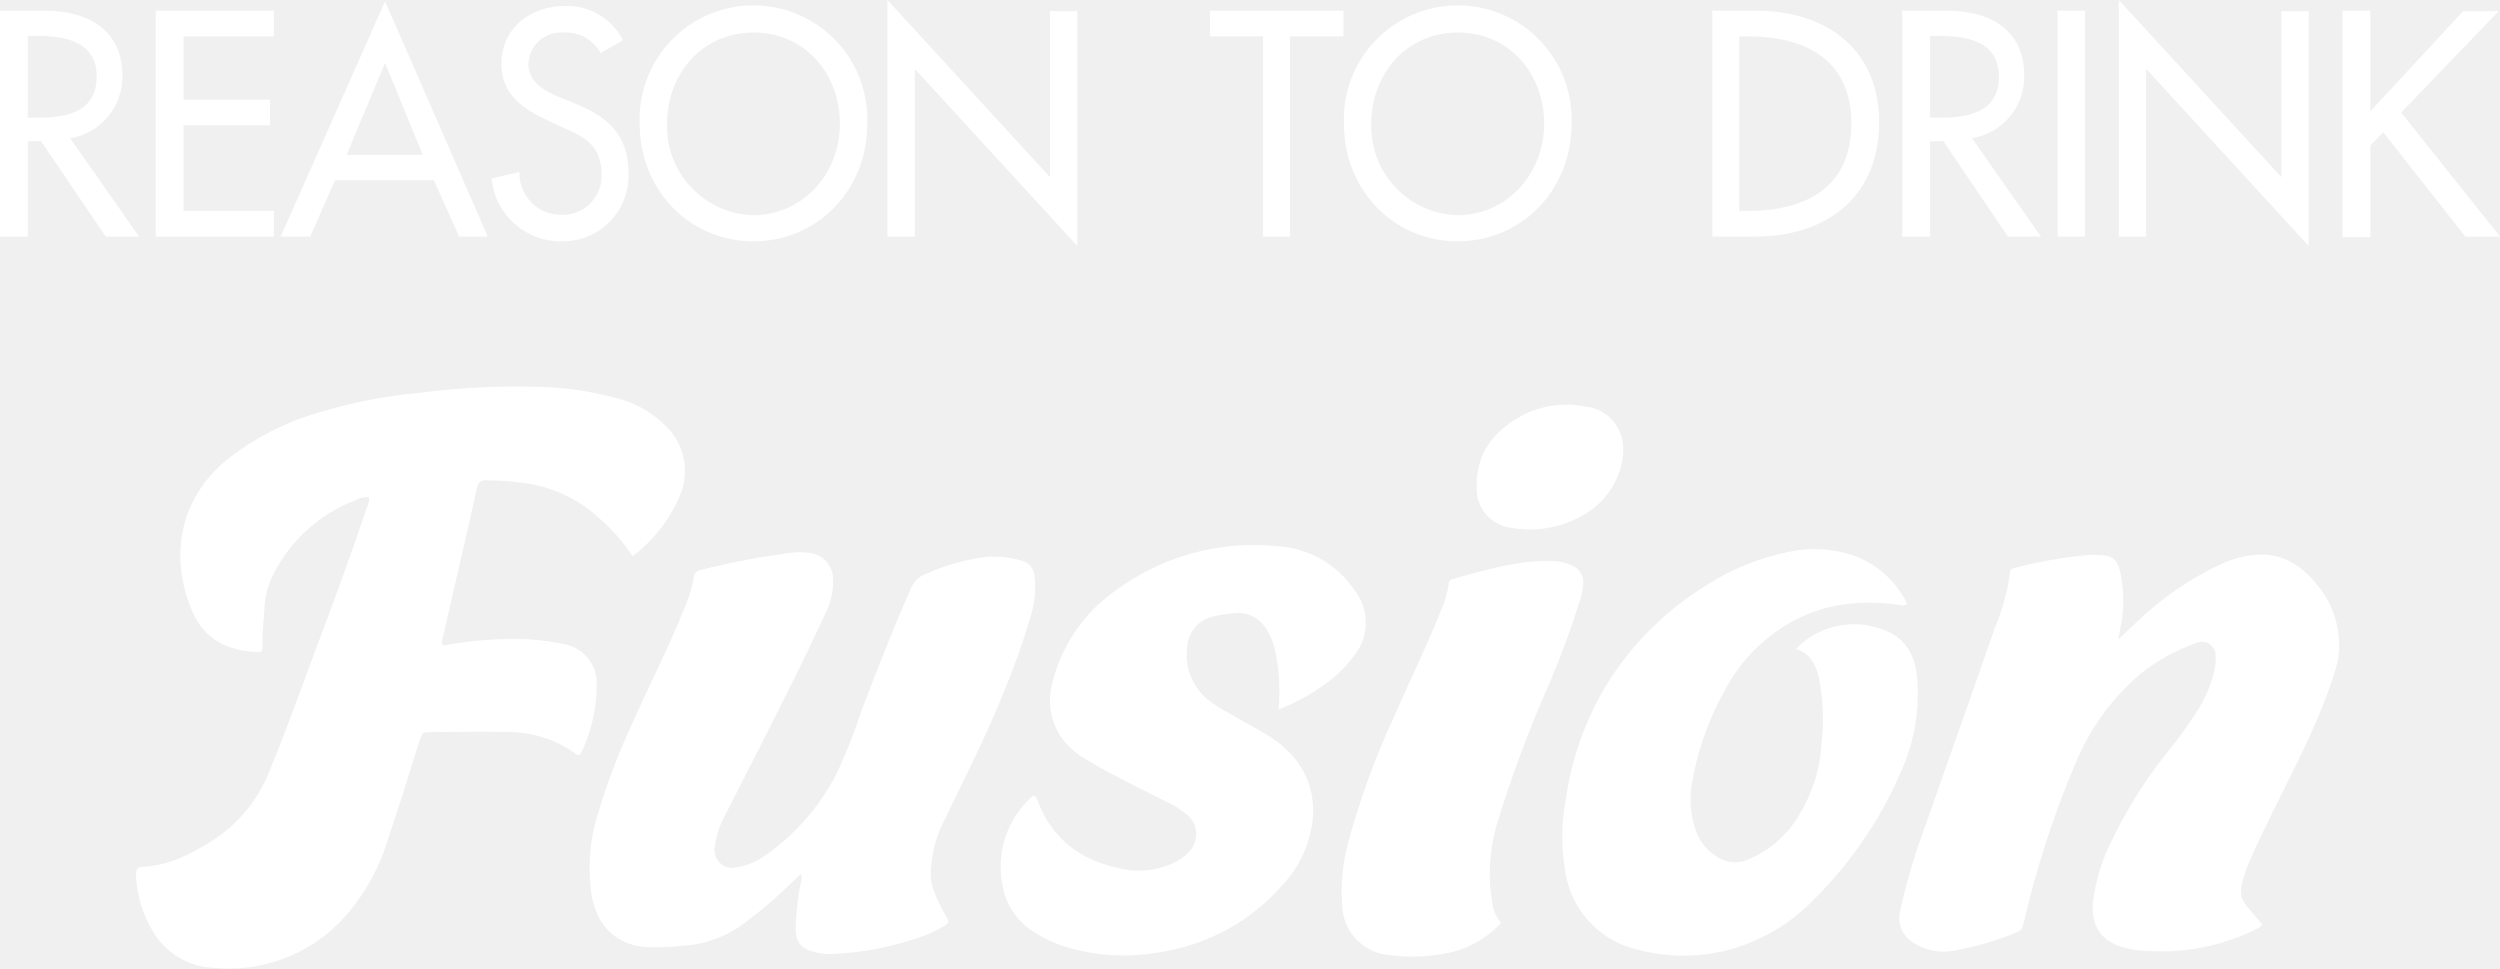
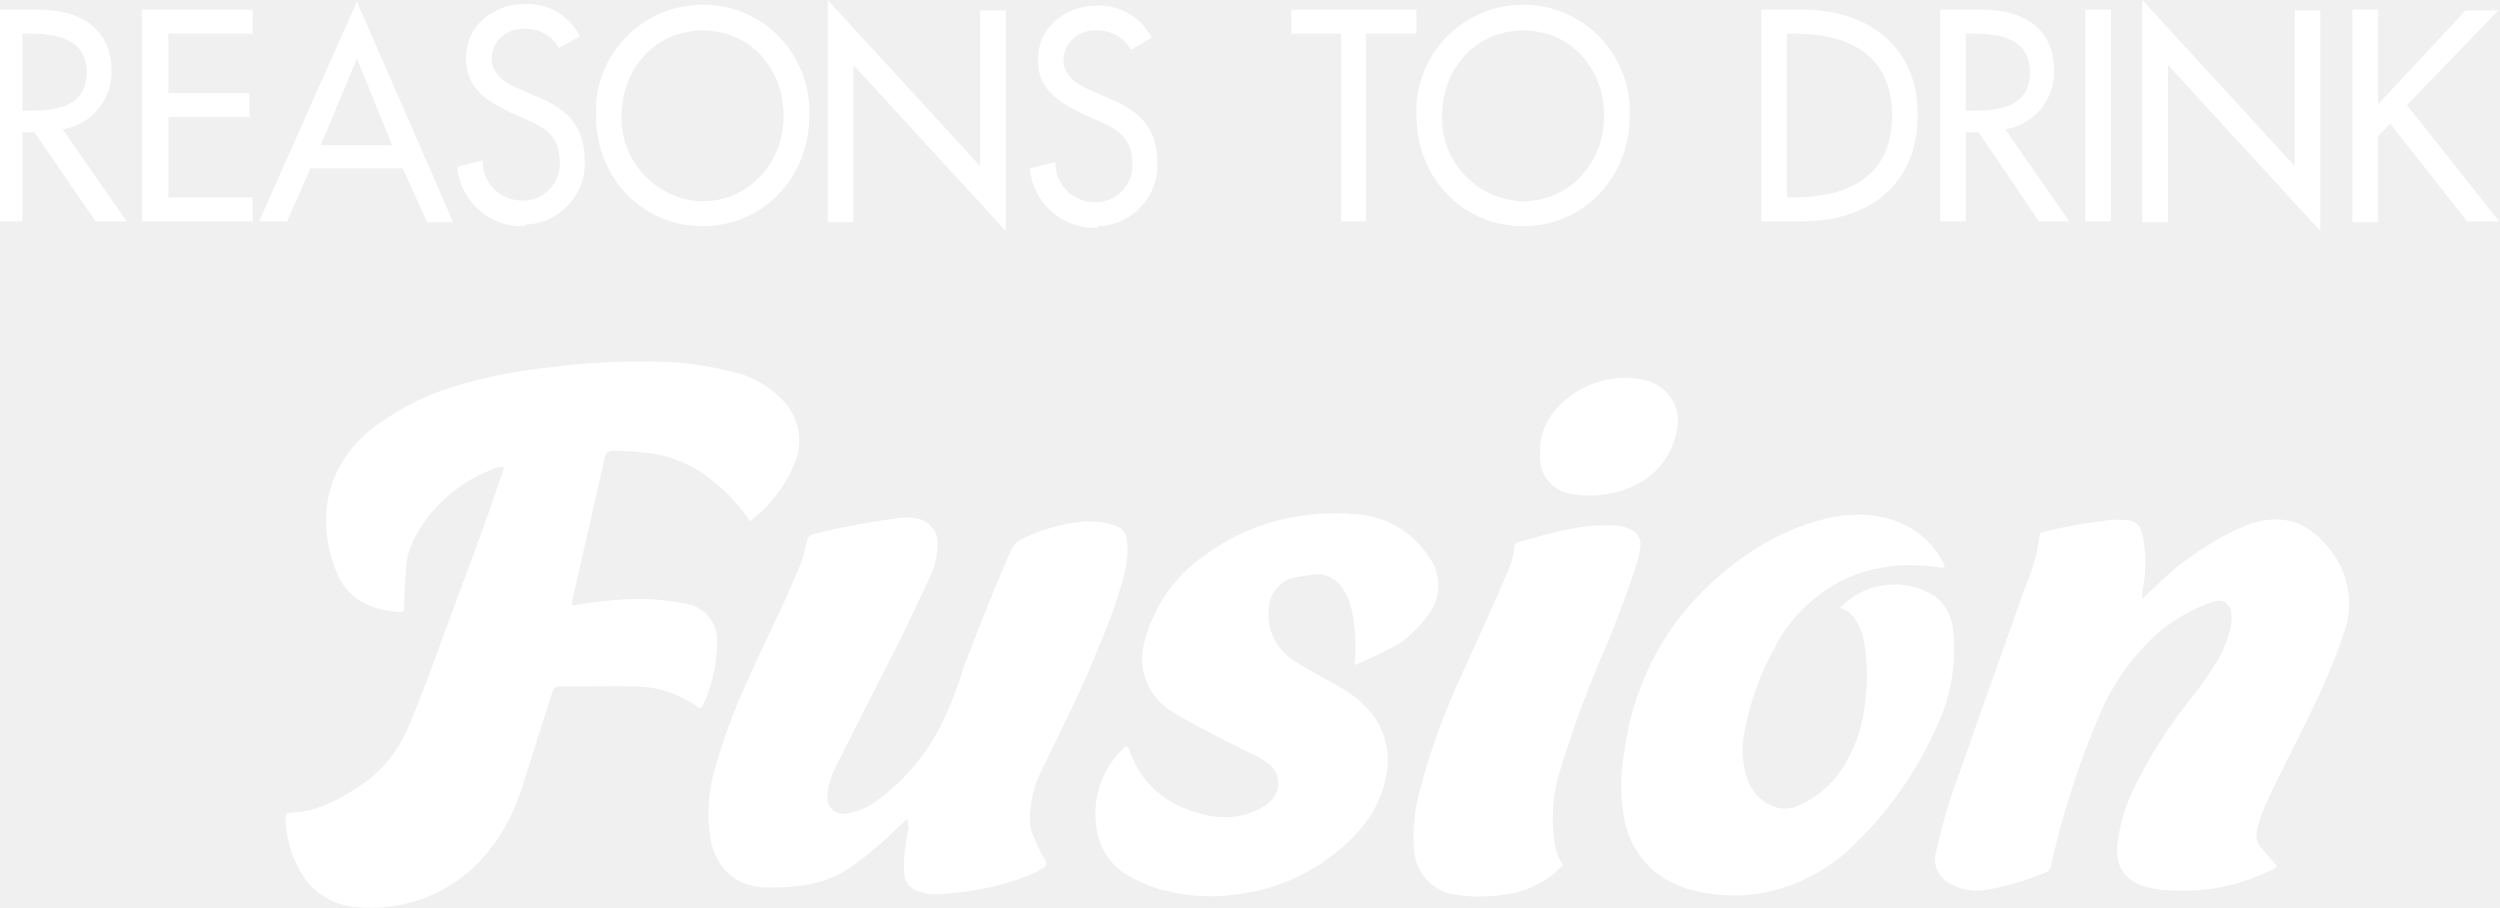
- <svg xmlns="http://www.w3.org/2000/svg" width="292.15" height="113.18" viewBox="0 0 292.15 113.18">
-   <defs>
-     <clipPath id="a">
-       <circle cx="-218" cy="191.99" r="167.5" fill="none" />
-     </clipPath>
-   </defs>
-   <g clip-path="url(#a)">
-     <path d="M-270.88,325,15.71,171.71l-37.92-70.93-270.48,148Z" fill="#e0052a" />
-   </g>
-   <g style="isolation:isolate">
-     <g style="isolation:isolate">
-       <path d="M12.35,27.65,4.8,16.5H3.25V27.65H0V1.25H5.25c5,0,9.05,2.25,9.05,7.55a7.26,7.26,0,0,1-6.1,7.35l8.05,11.5ZM4.35,4.2H3.25v9.55H4.5c3.25,0,6.8-.65,6.8-4.8S7.5,4.2,4.35,4.2Z" fill="#fff" />
-       <path d="M18.2,27.65V1.25H32v3H21.45v7.4h10.1v3H21.45v10H32v3Z" fill="#fff" />
-       <path d="M53.65,27.65l-2.95-6.6H39.15l-2.9,6.6H32.8L45,.15l12,27.5ZM45,7.35,40.5,18.1h8.9Z" fill="#fff" />
-       <path d="M65.65,28.2a8.1,8.1,0,0,1-8.2-7.35l3.25-.75a4.85,4.85,0,0,0,4.9,5,4.53,4.53,0,0,0,4.7-4.65c0-3.6-2.2-4.5-4.4-5.5l-1.75-.8c-2.9-1.35-5.55-3-5.55-6.7C58.6,3.25,62.05.7,66,.7a7.31,7.31,0,0,1,6.8,4L70.2,6.2a4.69,4.69,0,0,0-4.45-2.4,3.78,3.78,0,0,0-4,3.7c0,2.1,2,3.2,3.5,3.8l1.85.75c3.65,1.5,6.35,3.45,6.35,8.2A7.67,7.67,0,0,1,65.65,28.2Z" fill="#fff" />
-       <path d="M88.05,28.2c-7.4,0-13.3-5.9-13.3-13.75a13.31,13.31,0,1,1,26.6,0C101.35,22.3,95.45,28.2,88.05,28.2Zm0-24.4c-6,0-10.1,4.85-10.1,10.65a10.37,10.37,0,0,0,10.1,10.7c5.55,0,10.1-4.65,10.1-10.7C98.15,8.65,94.1,3.8,88.05,3.8Z" fill="#fff" />
-       <path d="M106.9,8.05v19.6h-3.2V0l19,20.7V1.3h3.2V28.75Z" fill="#fff" />
-       <path d="M150.75,4.25v23.4H147.6V4.25h-6.2v-3H157v3Z" fill="#fff" />
-       <path d="M170.35,28.2c-7.4,0-13.3-5.9-13.3-13.75a13.31,13.31,0,1,1,26.6,0C183.65,22.3,177.75,28.2,170.35,28.2Zm0-24.4c-6,0-10.1,4.85-10.1,10.65a10.37,10.37,0,0,0,10.1,10.7c5.55,0,10.1-4.65,10.1-10.7C180.45,8.65,176.4,3.8,170.35,3.8Z" fill="#fff" />
-       <path d="M205.1,27.65h-5V1.25h5.15c7.9,0,14.35,4.3,14.35,13.05C219.55,23.3,213.15,27.65,205.1,27.65Zm-.85-23.4h-1v20.4h1c6.5,0,12.1-2.55,12.1-10.2S210.75,4.25,204.25,4.25Z" fill="#fff" />
-       <path d="M234.65,27.65,227.1,16.5h-1.55V27.65H222.3V1.25h5.25c5,0,9,2.25,9,7.55a7.26,7.26,0,0,1-6.1,7.35l8.05,11.5Zm-8-23.45h-1.1v9.55h1.25c3.25,0,6.8-.65,6.8-4.8S229.8,4.2,226.65,4.2Z" fill="#fff" />
-       <path d="M240.45,27.65V1.25h3.2v26.4Z" fill="#fff" />
-       <path d="M250.8,8.05v19.6h-3.2V0l19,20.7V1.3h3.2V28.75Z" fill="#fff" />
-       <path d="M288.1,27.65l-9.6-12.2L277,17v10.7h-3.25V1.25H277V13l10.85-11.7H292L280.6,13.15l11.55,14.5Z" fill="#fff" />
+ <svg xmlns="http://www.w3.org/2000/svg" version="1.1" id="Layer_1" x="0px" y="0px" width="311.7px" height="113.2px" viewBox="0 0 311.7 113.2" style="enable-background:new 0 0 311.7 113.2;" xml:space="preserve">
+   <style type="text/css">
+ 	.st0{fill:#FFFFFF;}
+ </style>
+   <g>
+     <g>
+       <path class="st0" d="M11.9,27.6L4.3,16.5H2.8v11.1h-3.2V1.2h5.2c5,0,9.1,2.2,9.1,7.6c0.1,3.6-2.5,6.8-6.1,7.3l8,11.5H11.9z     M3.9,4.2H2.8v9.6H4c3.2,0,6.8-0.6,6.8-4.8S7,4.2,3.9,4.2z" />
+       <path class="st0" d="M17.7,27.6V1.2h13.8v3H21v7.4h10.1v3H21v10h10.5v3H17.7z" />
+       <path class="st0" d="M53.2,27.6l-3-6.6H38.7l-2.9,6.6h-3.5L44.5,0.2l12,27.5H53.2z M44.5,7.3L40,18.1h8.9L44.5,7.3z" />
+       <path class="st0" d="M65.2,28.2c-4.2,0.1-7.8-3.1-8.2-7.4l3.2-0.8c-0.1,2.7,2,4.9,4.7,5c0.1,0,0.1,0,0.2,0    c2.5,0.1,4.6-1.9,4.7-4.4c0-0.1,0-0.2,0-0.3c0-3.6-2.2-4.5-4.4-5.5l-1.8-0.8c-2.9-1.4-5.5-3-5.5-6.7c0-4.2,3.5-6.8,7.4-6.8    c2.9-0.1,5.5,1.5,6.8,4l-2.6,1.5c-0.9-1.6-2.6-2.5-4.4-2.4c-2.1-0.1-3.9,1.5-4,3.6c0,0,0,0.1,0,0.1c0,2.1,2,3.2,3.5,3.8l1.8,0.8    c3.7,1.5,6.3,3.4,6.3,8.2c0.2,4.2-3.2,7.8-7.4,7.9C65.5,28.2,65.3,28.2,65.2,28.2z" />
+       <path class="st0" d="M87.6,28.2c-7.4,0-13.3-5.9-13.3-13.8C74,7.1,79.7,0.9,87.1,0.6s13.5,5.4,13.8,12.8c0,0.3,0,0.7,0,1    C100.9,22.3,95,28.2,87.6,28.2z M87.6,3.8c-6,0-10.1,4.9-10.1,10.6c-0.2,5.7,4.3,10.5,10,10.7c0,0,0,0,0.1,0    c5.6,0,10.1-4.6,10.1-10.7C97.7,8.6,93.6,3.8,87.6,3.8z" />
+       <path class="st0" d="M106.4,8.1v19.6h-3.2V0l19,20.7V1.3h3.2v27.5L106.4,8.1z" />
+       <path class="st0" d="M136.6,28.4c-4.2,0.1-7.8-3.1-8.2-7.4l3.2-0.8c-0.1,2.7,2,4.9,4.7,5c0.1,0,0.1,0,0.2,0    c2.5,0.1,4.6-1.9,4.7-4.4c0-0.1,0-0.2,0-0.3c0-3.6-2.2-4.5-4.4-5.5l-1.8-0.8c-2.9-1.4-5.6-3-5.6-6.7c0-4.2,3.5-6.8,7.4-6.8    c2.9-0.1,5.5,1.5,6.8,4l-2.6,1.5c-0.9-1.6-2.6-2.5-4.4-2.4c-2.1-0.1-3.9,1.5-4,3.6c0,0,0,0.1,0,0.1c0,2.1,2,3.2,3.5,3.8l1.8,0.8    c3.7,1.5,6.4,3.4,6.4,8.2c0.2,4.2-3.2,7.8-7.4,7.9C136.9,28.4,136.7,28.4,136.6,28.4z" />
+       <path class="st0" d="M170.3,4.2v23.4h-3.1V4.2h-6.2v-3h15.6v3H170.3z" />
+       <path class="st0" d="M189.9,28.2c-7.4,0-13.3-5.9-13.3-13.8c-0.3-7.3,5.4-13.5,12.8-13.8c7.3-0.3,13.5,5.4,13.8,12.8    c0,0.3,0,0.7,0,1C203.2,22.3,197.3,28.2,189.9,28.2z M189.9,3.8c-6,0-10.1,4.9-10.1,10.6c-0.2,5.7,4.3,10.5,10,10.7c0,0,0,0,0.1,0    c5.6,0,10.1-4.6,10.1-10.7C200,8.6,195.9,3.8,189.9,3.8z" />
+       <path class="st0" d="M224.6,27.6h-5V1.2h5.1c7.9,0,14.4,4.3,14.4,13.1C239.1,23.3,232.7,27.6,224.6,27.6z M223.8,4.2h-1v20.4h1    c6.5,0,12.1-2.5,12.1-10.2S230.3,4.2,223.8,4.2z" />
+       <path class="st0" d="M254.2,27.6l-7.5-11.1h-1.6v11.1h-3.2V1.2h5.2c5,0,9,2.2,9,7.6c0.1,3.6-2.5,6.8-6.1,7.3l8,11.5H254.2z     M246.2,4.2h-1.1v9.6h1.2c3.2,0,6.8-0.6,6.8-4.8S249.3,4.2,246.2,4.2z" />
+       <path class="st0" d="M260,27.6V1.2h3.2v26.4H260z" />
+       <path class="st0" d="M270.3,8.1v19.6h-3.2V0l19,20.7V1.3h3.2v27.5L270.3,8.1z" />
+       <path class="st0" d="M307.6,27.6L298,15.4l-1.5,1.6v10.7h-3.2V1.2h3.2V13l10.9-11.7h4.1l-11.4,11.8l11.5,14.5H307.6z" />
    </g>
  </g>
-   <path d="M73.93,65a21.61,21.61,0,0,0-4.12-4.63,15.84,15.84,0,0,0-8.43-3.9,32.23,32.23,0,0,0-4.5-.34,1,1,0,0,0-1.14.79s0,.07,0,.1c-1,4.54-2.06,9.06-3.1,13.59-.3,1.3-.6,2.6-.89,3.89a1.3,1.3,0,0,0,0,.95,44.35,44.35,0,0,1,7-.76,28.38,28.38,0,0,1,7.18.59A4.6,4.6,0,0,1,69.73,80a18.19,18.19,0,0,1-1.91,8.16c-.38.18-.55-.08-.74-.21a13.41,13.41,0,0,0-7.52-2.4c-3-.08-6,0-8.92,0-1.29,0-1.27-.09-1.69,1.25-1.18,3.78-2.36,7.56-3.62,11.31a24,24,0,0,1-5.68,9.72,18.29,18.29,0,0,1-14.86,5.26,8.62,8.62,0,0,1-6.9-4.21,13.87,13.87,0,0,1-2-6.59c0-.65.15-1,.83-1,3-.14,5.48-1.43,8-3a16.85,16.85,0,0,0,6.73-8.1c1.88-4.53,3.53-9.14,5.24-13.74,2.14-5.71,4.29-11.43,6.2-17.22a2.64,2.64,0,0,0,.26-1.14,2.83,2.83,0,0,0-1.61.36A17.87,17.87,0,0,0,32,67a9.81,9.81,0,0,0-1.11,4.21c-.07,1.37-.24,2.74-.22,4.12,0,.85,0,.9-.84.86-3.38-.16-6.06-1.63-7.38-4.77-2.52-6-1.74-12.64,3.71-17.41a31.23,31.23,0,0,1,10.9-5.75,59.83,59.83,0,0,1,12-2.36,87.83,87.83,0,0,1,13.27-.71,38.71,38.71,0,0,1,9.57,1.29,12.41,12.41,0,0,1,5.9,3.29A7.35,7.35,0,0,1,79.43,58,17.46,17.46,0,0,1,73.93,65Z" fill="#fff" />
-   <path d="M93.6,102.1l-1.4,1.35A50.09,50.09,0,0,1,87,107.87a13.45,13.45,0,0,1-7.41,2.67,24.65,24.65,0,0,1-4.38.12c-3.21-.37-5.4-2.4-6.05-5.93a20.85,20.85,0,0,1,.66-9.45,75.28,75.28,0,0,1,3.9-10.37c2-4.56,4.32-9,6.18-13.63a15.74,15.74,0,0,0,1.18-3.81.9.9,0,0,1,.79-.86,89.38,89.38,0,0,1,10.51-2,7.31,7.31,0,0,1,2.19,0,3.08,3.08,0,0,1,2.78,3.2,8.36,8.36,0,0,1-.94,4c-1.23,2.6-2.45,5.21-3.74,7.78q-4,8-8.1,16a9.59,9.59,0,0,0-1,3.17A2.11,2.11,0,0,0,85,101.35a2.08,2.08,0,0,0,1.08,0,7.79,7.79,0,0,0,3.53-1.51,26.34,26.34,0,0,0,8.13-9.38,57.8,57.8,0,0,0,2.85-7.19c1.87-4.9,3.76-9.78,5.89-14.57a2.83,2.83,0,0,1,1.58-1.57,24.76,24.76,0,0,1,6.8-2,10.73,10.73,0,0,1,4.47.38,2,2,0,0,1,1.56,1.83,11.15,11.15,0,0,1-.42,4.59,80.5,80.5,0,0,1-3,8.52c-2.18,5.56-4.93,10.84-7.51,16.21a14.68,14.68,0,0,0-1.2,5.65,5.08,5.08,0,0,0,.37,1.76,15.51,15.51,0,0,0,1.38,2.91c.45.78.44.86-.33,1.31a12.69,12.69,0,0,1-1.84.93,35.8,35.8,0,0,1-11.2,2.27,6.34,6.34,0,0,1-1.79-.19c-1.74-.38-2.43-1.2-2.36-3a30.41,30.41,0,0,1,.58-5.12A1.66,1.66,0,0,0,93.6,102.1Z" fill="#fff" />
-   <path d="M247.55,74.73c.9-.86,1.57-1.52,2.26-2.15a37.07,37.07,0,0,1,9.89-6.73,12.33,12.33,0,0,1,3.72-1c3.27-.34,5.62,1.26,7.52,3.69a10.89,10.89,0,0,1,2.4,6.53,9.91,9.91,0,0,1-.47,3.38c-2.41,7.7-6.64,14.58-9.86,21.91a14.8,14.8,0,0,0-1.07,3.17,2.64,2.64,0,0,0,.57,2.29c.6.73,1.21,1.44,1.87,2.23a2.75,2.75,0,0,1-1.16.74,24.68,24.68,0,0,1-12.17,2.34,11.4,11.4,0,0,1-3.18-.49c-2.35-.75-3.56-2.52-3.28-5.31a22.12,22.12,0,0,1,2.14-7,53.7,53.7,0,0,1,6.51-10.38,48.17,48.17,0,0,0,3.83-5.35,16.11,16.11,0,0,0,1.7-4.17,7.73,7.73,0,0,0,.15-1.8A1.59,1.59,0,0,0,257.39,75a1.53,1.53,0,0,0-.7.13A21.83,21.83,0,0,0,250,78.86a27.62,27.62,0,0,0-7.58,10.63,111.68,111.68,0,0,0-5.91,18.28c-.13.53-.25,1-.83,1.18a35.31,35.31,0,0,1-7.68,2.2,6.39,6.39,0,0,1-4.1-.8,3.45,3.45,0,0,1-1.83-4,73.56,73.56,0,0,1,2.9-9.77c2.7-7.75,5.47-15.48,8.16-23.24a24.88,24.88,0,0,0,1.76-6.45c0-.39.29-.46.6-.54a53,53,0,0,1,8.64-1.5,9,9,0,0,1,1,0c1.78.05,2.29.44,2.68,2.16a15.91,15.91,0,0,1-.07,6.66Z" fill="#fff" />
-   <path d="M209.86,75.85a9.43,9.43,0,0,1,11.3-1.77c2.06,1.21,2.75,3.24,2.91,5.47a22.2,22.2,0,0,1-2,10.8A47,47,0,0,1,212,105.08a21.59,21.59,0,0,1-10.62,6.08,21.09,21.09,0,0,1-10.23-.24,11,11,0,0,1-8.2-8.89,23.25,23.25,0,0,1,.05-8.72,35,35,0,0,1,5.5-14.47,35.73,35.73,0,0,1,11-10.5,27.85,27.85,0,0,1,9.88-3.92,14.52,14.52,0,0,1,6.9.38,11.17,11.17,0,0,1,6.59,5.76c-.36.31-.65.16-.93.12-6.6-.94-12.37.65-17.12,5.47a20,20,0,0,0-3.34,4.67A33.66,33.66,0,0,0,197.8,91.1a11.26,11.26,0,0,0,.38,6,5.8,5.8,0,0,0,3.07,3.34,3.57,3.57,0,0,0,2.76.1,12.28,12.28,0,0,0,6.13-5.13,17.89,17.89,0,0,0,2.72-8.52,24.42,24.42,0,0,0-.28-7.58C212.22,77.74,211.61,76.35,209.86,75.85Z" fill="#fff" />
-   <path d="M149.41,82.9a22.87,22.87,0,0,0-.42-7,7.57,7.57,0,0,0-1-2.37,3.82,3.82,0,0,0-4.08-1.83,13.06,13.06,0,0,0-2.41.41,3.93,3.93,0,0,0-2.78,3.66,6.75,6.75,0,0,0,2.93,6.37A14.38,14.38,0,0,0,143,83c1.51.87,3.05,1.72,4.57,2.58,3.85,2.19,6.16,5.46,5.86,9.94a13.34,13.34,0,0,1-3.45,7.79,23.85,23.85,0,0,1-14.66,8,23.47,23.47,0,0,1-10.24-.5,15.19,15.19,0,0,1-4-1.74,8,8,0,0,1-3.91-5.52A11,11,0,0,1,120.7,93c.5,0,.49.42.59.67,1.74,4.52,5.15,6.94,9.79,7.86a9.43,9.43,0,0,0,5.81-.58A5.92,5.92,0,0,0,139,99.5a3,3,0,0,0-.15-4.19,10,10,0,0,0-2.61-1.64c-3-1.53-6.09-3-9-4.74A9.24,9.24,0,0,1,124,86.14a7.75,7.75,0,0,1-1-6.43A18.56,18.56,0,0,1,130.38,69a27.13,27.13,0,0,1,18.76-5.18,11.73,11.73,0,0,1,9.15,5.14,6.12,6.12,0,0,1-.06,7.67,14.36,14.36,0,0,1-3.51,3.4A22.23,22.23,0,0,1,149.41,82.9Z" fill="#fff" />
-   <path d="M175.42,107.85a11.79,11.79,0,0,1-7,3.66,20.39,20.39,0,0,1-6,.11,6,6,0,0,1-5.57-5.79,21.3,21.3,0,0,1,.75-7.53,91.22,91.22,0,0,1,5.29-14.51c1.8-4.14,3.8-8.18,5.47-12.38a11.3,11.3,0,0,0,.92-3.08c0-.33.13-.57.48-.66,3.9-1.07,7.77-2.28,11.89-2.1a5.53,5.53,0,0,1,2.11.54A2.15,2.15,0,0,1,185,68.38a8.09,8.09,0,0,1-.36,1.76A101.33,101.33,0,0,1,181,80a146.35,146.35,0,0,0-6.12,16.45,20.31,20.31,0,0,0-.47,9.2A4.31,4.31,0,0,0,175.42,107.85Z" fill="#fff" />
-   <path d="M189.71,52.63a9.16,9.16,0,0,1-4.79,7.62,12.41,12.41,0,0,1-8.35,1.43,4.56,4.56,0,0,1-4-4.56c-.17-3.76,1.68-6.42,4.76-8.26a11.11,11.11,0,0,1,7.85-1.36,4.9,4.9,0,0,1,4.5,5.13Z" fill="#fff" />
+   <path class="st0" d="M93.5,65c-1.1-1.7-2.5-3.3-4.1-4.6c-2.4-2.1-5.3-3.5-8.4-3.9c-1.5-0.2-3-0.3-4.5-0.3c-0.5-0.1-1,0.3-1.1,0.8  c0,0,0,0.1,0,0.1c-1,4.5-2.1,9.1-3.1,13.6c-0.3,1.3-0.6,2.6-0.9,3.9c-0.1,0.3-0.1,0.6,0,0.9c2.3-0.4,4.7-0.7,7-0.8  c2.4-0.1,4.8,0.1,7.2,0.6c2.3,0.4,3.9,2.4,3.8,4.7c0,2.8-0.6,5.6-1.9,8.2c-0.4,0.2-0.6-0.1-0.7-0.2c-2.2-1.5-4.8-2.4-7.5-2.4  c-3-0.1-6,0-8.9,0c-1.3,0-1.3-0.1-1.7,1.2c-1.2,3.8-2.4,7.6-3.6,11.3c-1.1,3.6-3,7-5.7,9.7c-3.9,3.9-9.4,5.8-14.9,5.3  c-2.9-0.2-5.4-1.7-6.9-4.2c-1.2-2-1.9-4.3-2-6.6c0-0.7,0.1-1,0.8-1c3-0.1,5.5-1.4,8-3c3.1-1.9,5.4-4.8,6.7-8.1  c1.9-4.5,3.5-9.1,5.2-13.7c2.1-5.7,4.3-11.4,6.2-17.2c0.2-0.4,0.3-0.7,0.3-1.1c-0.6,0-1.1,0.1-1.6,0.4c-4.1,1.6-7.5,4.6-9.5,8.5  c-0.7,1.3-1.1,2.7-1.1,4.2c-0.1,1.4-0.2,2.7-0.2,4.1c0,0.8,0,0.9-0.8,0.9C46,76,43.3,74.6,42,71.4c-2.5-6-1.7-12.6,3.7-17.4  c3.2-2.6,6.9-4.6,10.9-5.8c3.9-1.2,7.9-2,12-2.4c4.4-0.6,8.8-0.8,13.3-0.7c3.2,0,6.4,0.5,9.6,1.3c2.2,0.5,4.3,1.7,5.9,3.3  c2.2,2.1,2.9,5.4,1.6,8.2C97.8,60.8,95.9,63.2,93.5,65z" />
+   <path class="st0" d="M113.1,102.1l-1.4,1.3c-1.6,1.6-3.4,3.1-5.2,4.4c-2.1,1.6-4.7,2.5-7.4,2.7c-1.5,0.2-2.9,0.2-4.4,0.1  c-3.2-0.4-5.4-2.4-6.1-5.9c-0.5-3.2-0.3-6.4,0.7-9.4c1-3.5,2.3-7,3.9-10.4c2-4.6,4.3-9,6.2-13.6c0.6-1.2,0.9-2.5,1.2-3.8  c0-0.4,0.4-0.8,0.8-0.9c3.5-0.9,7-1.5,10.5-2c0.7-0.1,1.5-0.1,2.2,0c1.6,0.2,2.9,1.6,2.8,3.2c0,1.4-0.3,2.8-0.9,4  c-1.2,2.6-2.4,5.2-3.7,7.8c-2.7,5.3-5.4,10.7-8.1,16c-0.5,1-0.9,2.1-1,3.2c-0.3,1.1,0.3,2.3,1.4,2.6c0.4,0.1,0.7,0.1,1.1,0  c1.3-0.2,2.5-0.7,3.5-1.5c3.4-2.4,6.2-5.7,8.1-9.4c1.1-2.3,2.1-4.7,2.8-7.2c1.9-4.9,3.8-9.8,5.9-14.6c0.3-0.7,0.9-1.3,1.6-1.6  c2.2-1,4.4-1.7,6.8-2c1.5-0.2,3-0.1,4.5,0.4c0.9,0.2,1.5,0.9,1.6,1.8c0.2,1.5,0,3.1-0.4,4.6c-0.8,2.9-1.8,5.7-3,8.5  c-2.2,5.6-4.9,10.8-7.5,16.2c-0.8,1.8-1.2,3.7-1.2,5.7c0,0.6,0.1,1.2,0.4,1.8c0.4,1,0.8,2,1.4,2.9c0.4,0.8,0.4,0.9-0.3,1.3  c-0.6,0.4-1.2,0.7-1.8,0.9c-3.6,1.4-7.4,2.1-11.2,2.3c-0.6,0-1.2,0-1.8-0.2c-1.7-0.4-2.4-1.2-2.4-3c0-1.7,0.2-3.4,0.6-5.1  C113.2,102.8,113.2,102.5,113.1,102.1z" />
+   <path class="st0" d="M267.1,74.7c0.9-0.9,1.6-1.5,2.3-2.2c2.9-2.8,6.3-5,9.9-6.7c1.2-0.5,2.4-0.9,3.7-1c3.3-0.3,5.6,1.3,7.5,3.7  c1.5,1.9,2.3,4.1,2.4,6.5c0,1.1-0.1,2.3-0.5,3.4c-2.4,7.7-6.6,14.6-9.9,21.9c-0.5,1-0.8,2.1-1.1,3.2c-0.2,0.8,0,1.7,0.6,2.3  c0.6,0.7,1.2,1.4,1.9,2.2c-0.3,0.3-0.7,0.6-1.2,0.7c-3.8,1.8-8,2.6-12.2,2.3c-1.1,0-2.1-0.2-3.2-0.5c-2.4-0.8-3.6-2.5-3.3-5.3  c0.3-2.4,1-4.8,2.1-7c1.8-3.7,4-7.2,6.5-10.4c1.4-1.7,2.7-3.5,3.8-5.3c0.8-1.3,1.3-2.7,1.7-4.2c0.1-0.6,0.2-1.2,0.1-1.8  c0-0.9-0.7-1.6-1.5-1.6c-0.2,0-0.5,0-0.7,0.1c-2.4,0.8-4.7,2.1-6.7,3.7c-3.3,2.9-5.9,6.5-7.6,10.6c-2.5,5.9-4.5,12-5.9,18.3  c-0.1,0.5-0.2,1-0.8,1.2c-2.5,1-5,1.8-7.7,2.2c-1.4,0.2-2.9-0.1-4.1-0.8c-1.5-0.7-2.3-2.4-1.8-4c0.7-3.3,1.7-6.6,2.9-9.8  c2.7-7.8,5.5-15.5,8.2-23.2c0.9-2.1,1.5-4.2,1.8-6.4c0-0.4,0.3-0.5,0.6-0.5c2.8-0.7,5.7-1.2,8.6-1.5c0.3,0,0.7,0,1,0  c1.8,0.1,2.3,0.4,2.7,2.2c0.4,2.2,0.4,4.5-0.1,6.7L267.1,74.7z" />
+   <path class="st0" d="M229.4,75.8c2.9-3.1,7.6-3.8,11.3-1.8c2.1,1.2,2.8,3.2,2.9,5.5c0.2,3.7-0.4,7.4-2,10.8  c-2.4,5.5-5.8,10.5-10.1,14.7c-2.9,3-6.6,5.1-10.6,6.1c-3.4,0.8-6.9,0.7-10.2-0.2c-4.3-1.1-7.5-4.6-8.2-8.9  c-0.5-2.9-0.5-5.8,0.1-8.7c0.7-5.2,2.6-10.1,5.5-14.5c2.9-4.2,6.6-7.8,11-10.5c3-1.9,6.4-3.3,9.9-3.9c2.3-0.4,4.7-0.3,6.9,0.4  c2.9,0.9,5.3,3,6.6,5.8c-0.4,0.3-0.6,0.2-0.9,0.1c-6.6-0.9-12.4,0.7-17.1,5.5c-1.3,1.4-2.5,3-3.3,4.7c-1.8,3.2-3,6.7-3.7,10.3  c-0.4,2-0.3,4.1,0.4,6c0.5,1.5,1.6,2.7,3.1,3.3c0.9,0.4,1.9,0.4,2.8,0.1c2.6-1,4.7-2.8,6.1-5.1c1.6-2.6,2.5-5.5,2.7-8.5  c0.3-2.5,0.2-5.1-0.3-7.6C231.7,77.7,231.1,76.3,229.4,75.8z" />
+   <path class="st0" d="M168.9,82.9c0.2-2.3,0.1-4.7-0.4-7c-0.2-0.8-0.5-1.6-1-2.4c-0.8-1.4-2.5-2.2-4.1-1.8c-0.8,0.1-1.6,0.2-2.4,0.4  c-1.6,0.5-2.7,2-2.8,3.7c-0.3,2.5,0.8,5,2.9,6.4c0.4,0.3,0.9,0.6,1.4,0.9c1.5,0.9,3.1,1.7,4.6,2.6c3.9,2.2,6.2,5.5,5.9,9.9  c-0.3,2.9-1.5,5.6-3.4,7.8c-3.8,4.3-9,7.2-14.7,8c-3.4,0.6-6.9,0.4-10.2-0.5c-1.4-0.4-2.8-1-4-1.7c-2.1-1.2-3.5-3.2-3.9-5.5  c-0.8-3.9,0.5-7.9,3.5-10.6c0.5,0,0.5,0.4,0.6,0.7c1.7,4.5,5.1,6.9,9.8,7.9c1.9,0.4,4,0.2,5.8-0.6c0.8-0.3,1.5-0.8,2.1-1.4  c1.1-1.2,1-3.1-0.1-4.2c-0.8-0.7-1.7-1.2-2.6-1.6c-3-1.5-6.1-3-9-4.7c-1.3-0.7-2.4-1.6-3.2-2.8c-1.3-1.9-1.6-4.2-1-6.4  c1.1-4.3,3.7-8.1,7.4-10.7c5.4-4,12.1-5.8,18.8-5.2c3.7,0.2,7.1,2.1,9.1,5.1c1.8,2.3,1.8,5.4-0.1,7.7c-1,1.3-2.2,2.5-3.5,3.4  C172.6,81.2,170.8,82.2,168.9,82.9z" />
+   <path class="st0" d="M194.9,107.8c-1.8,2-4.3,3.3-7,3.7c-2,0.3-4,0.4-6,0.1c-3.1-0.2-5.5-2.7-5.6-5.8c-0.2-2.5,0.1-5.1,0.8-7.5  c1.3-5,3.1-9.8,5.3-14.5c1.8-4.1,3.8-8.2,5.5-12.4c0.5-1,0.8-2,0.9-3.1c0-0.3,0.1-0.6,0.5-0.7c3.9-1.1,7.8-2.3,11.9-2.1  c0.7,0,1.4,0.2,2.1,0.5c0.9,0.4,1.4,1.3,1.2,2.3c-0.1,0.6-0.2,1.2-0.4,1.8c-1,3.3-2.3,6.6-3.6,9.9c-2.4,5.4-4.4,10.8-6.1,16.4  c-0.9,3-1,6.1-0.5,9.2C194.1,106.5,194.4,107.2,194.9,107.8z" />
+   <path class="st0" d="M209.2,52.6c-0.2,3.2-2,6.1-4.8,7.6c-2.5,1.4-5.5,1.9-8.4,1.4c-2.3-0.3-4-2.2-4-4.6c-0.2-3.8,1.7-6.4,4.8-8.3  c2.4-1.4,5.2-1.9,7.9-1.4C207.3,47.7,209.3,50,209.2,52.6L209.2,52.6z" />
</svg>
